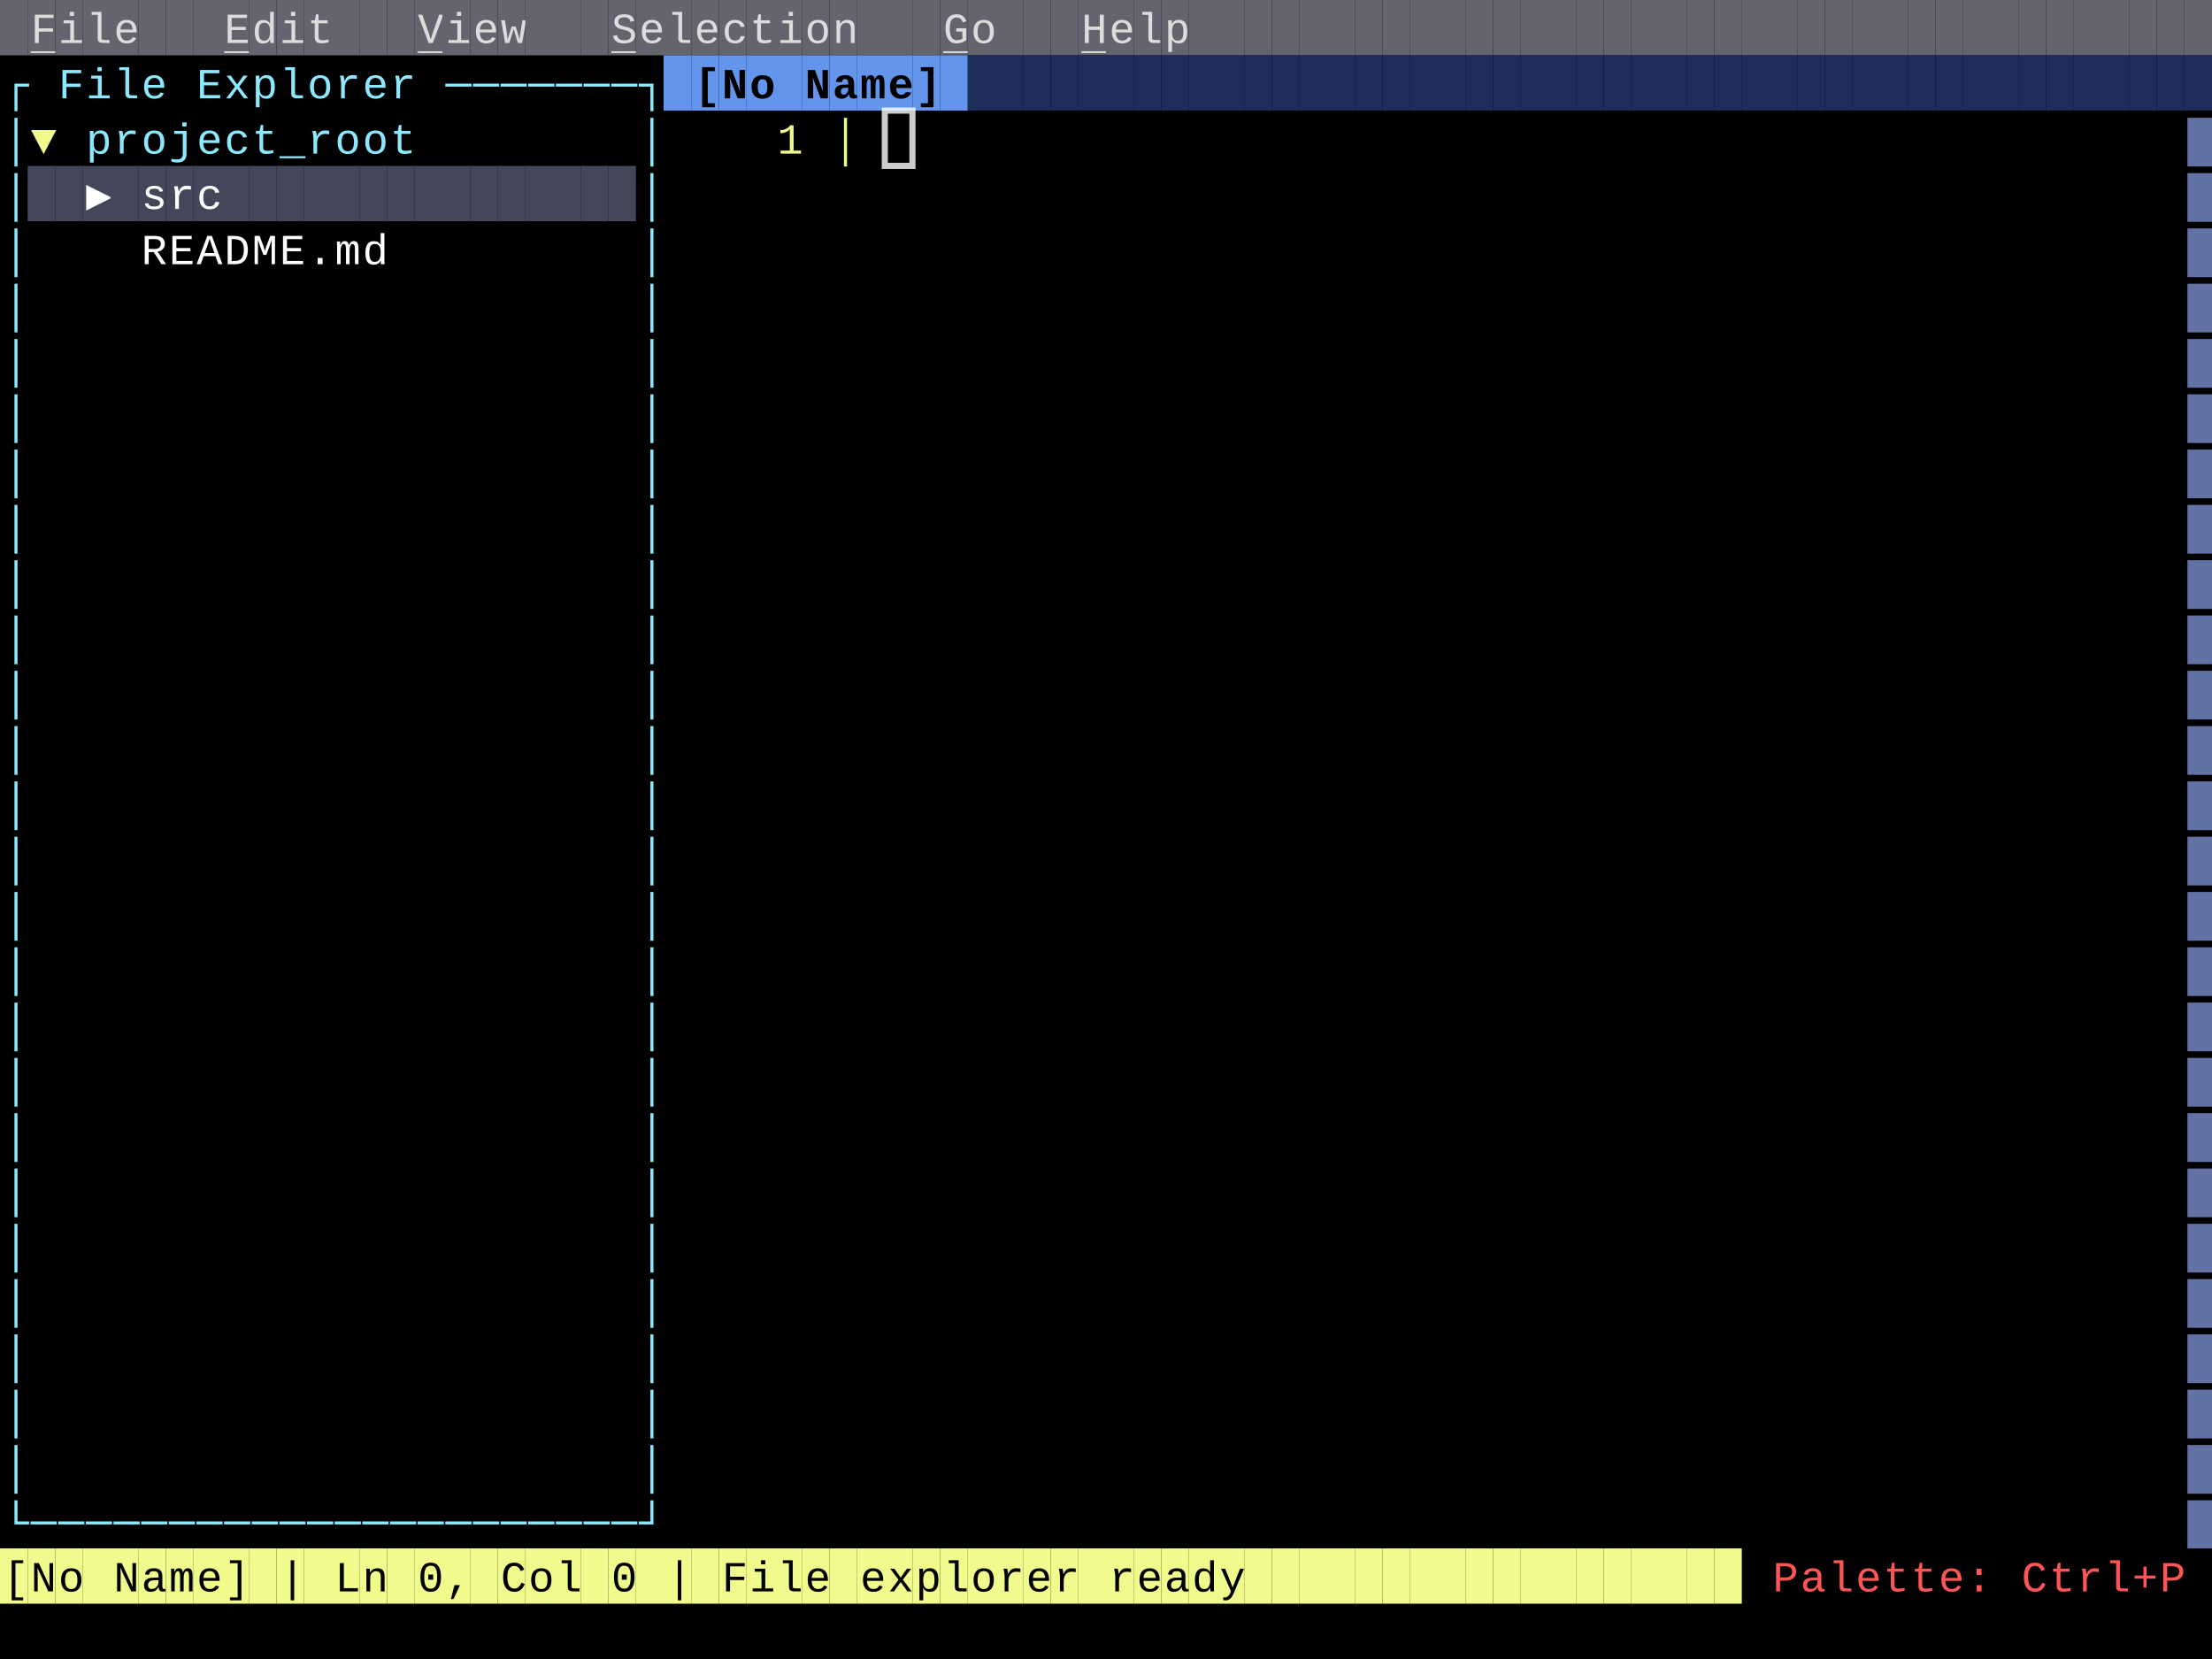
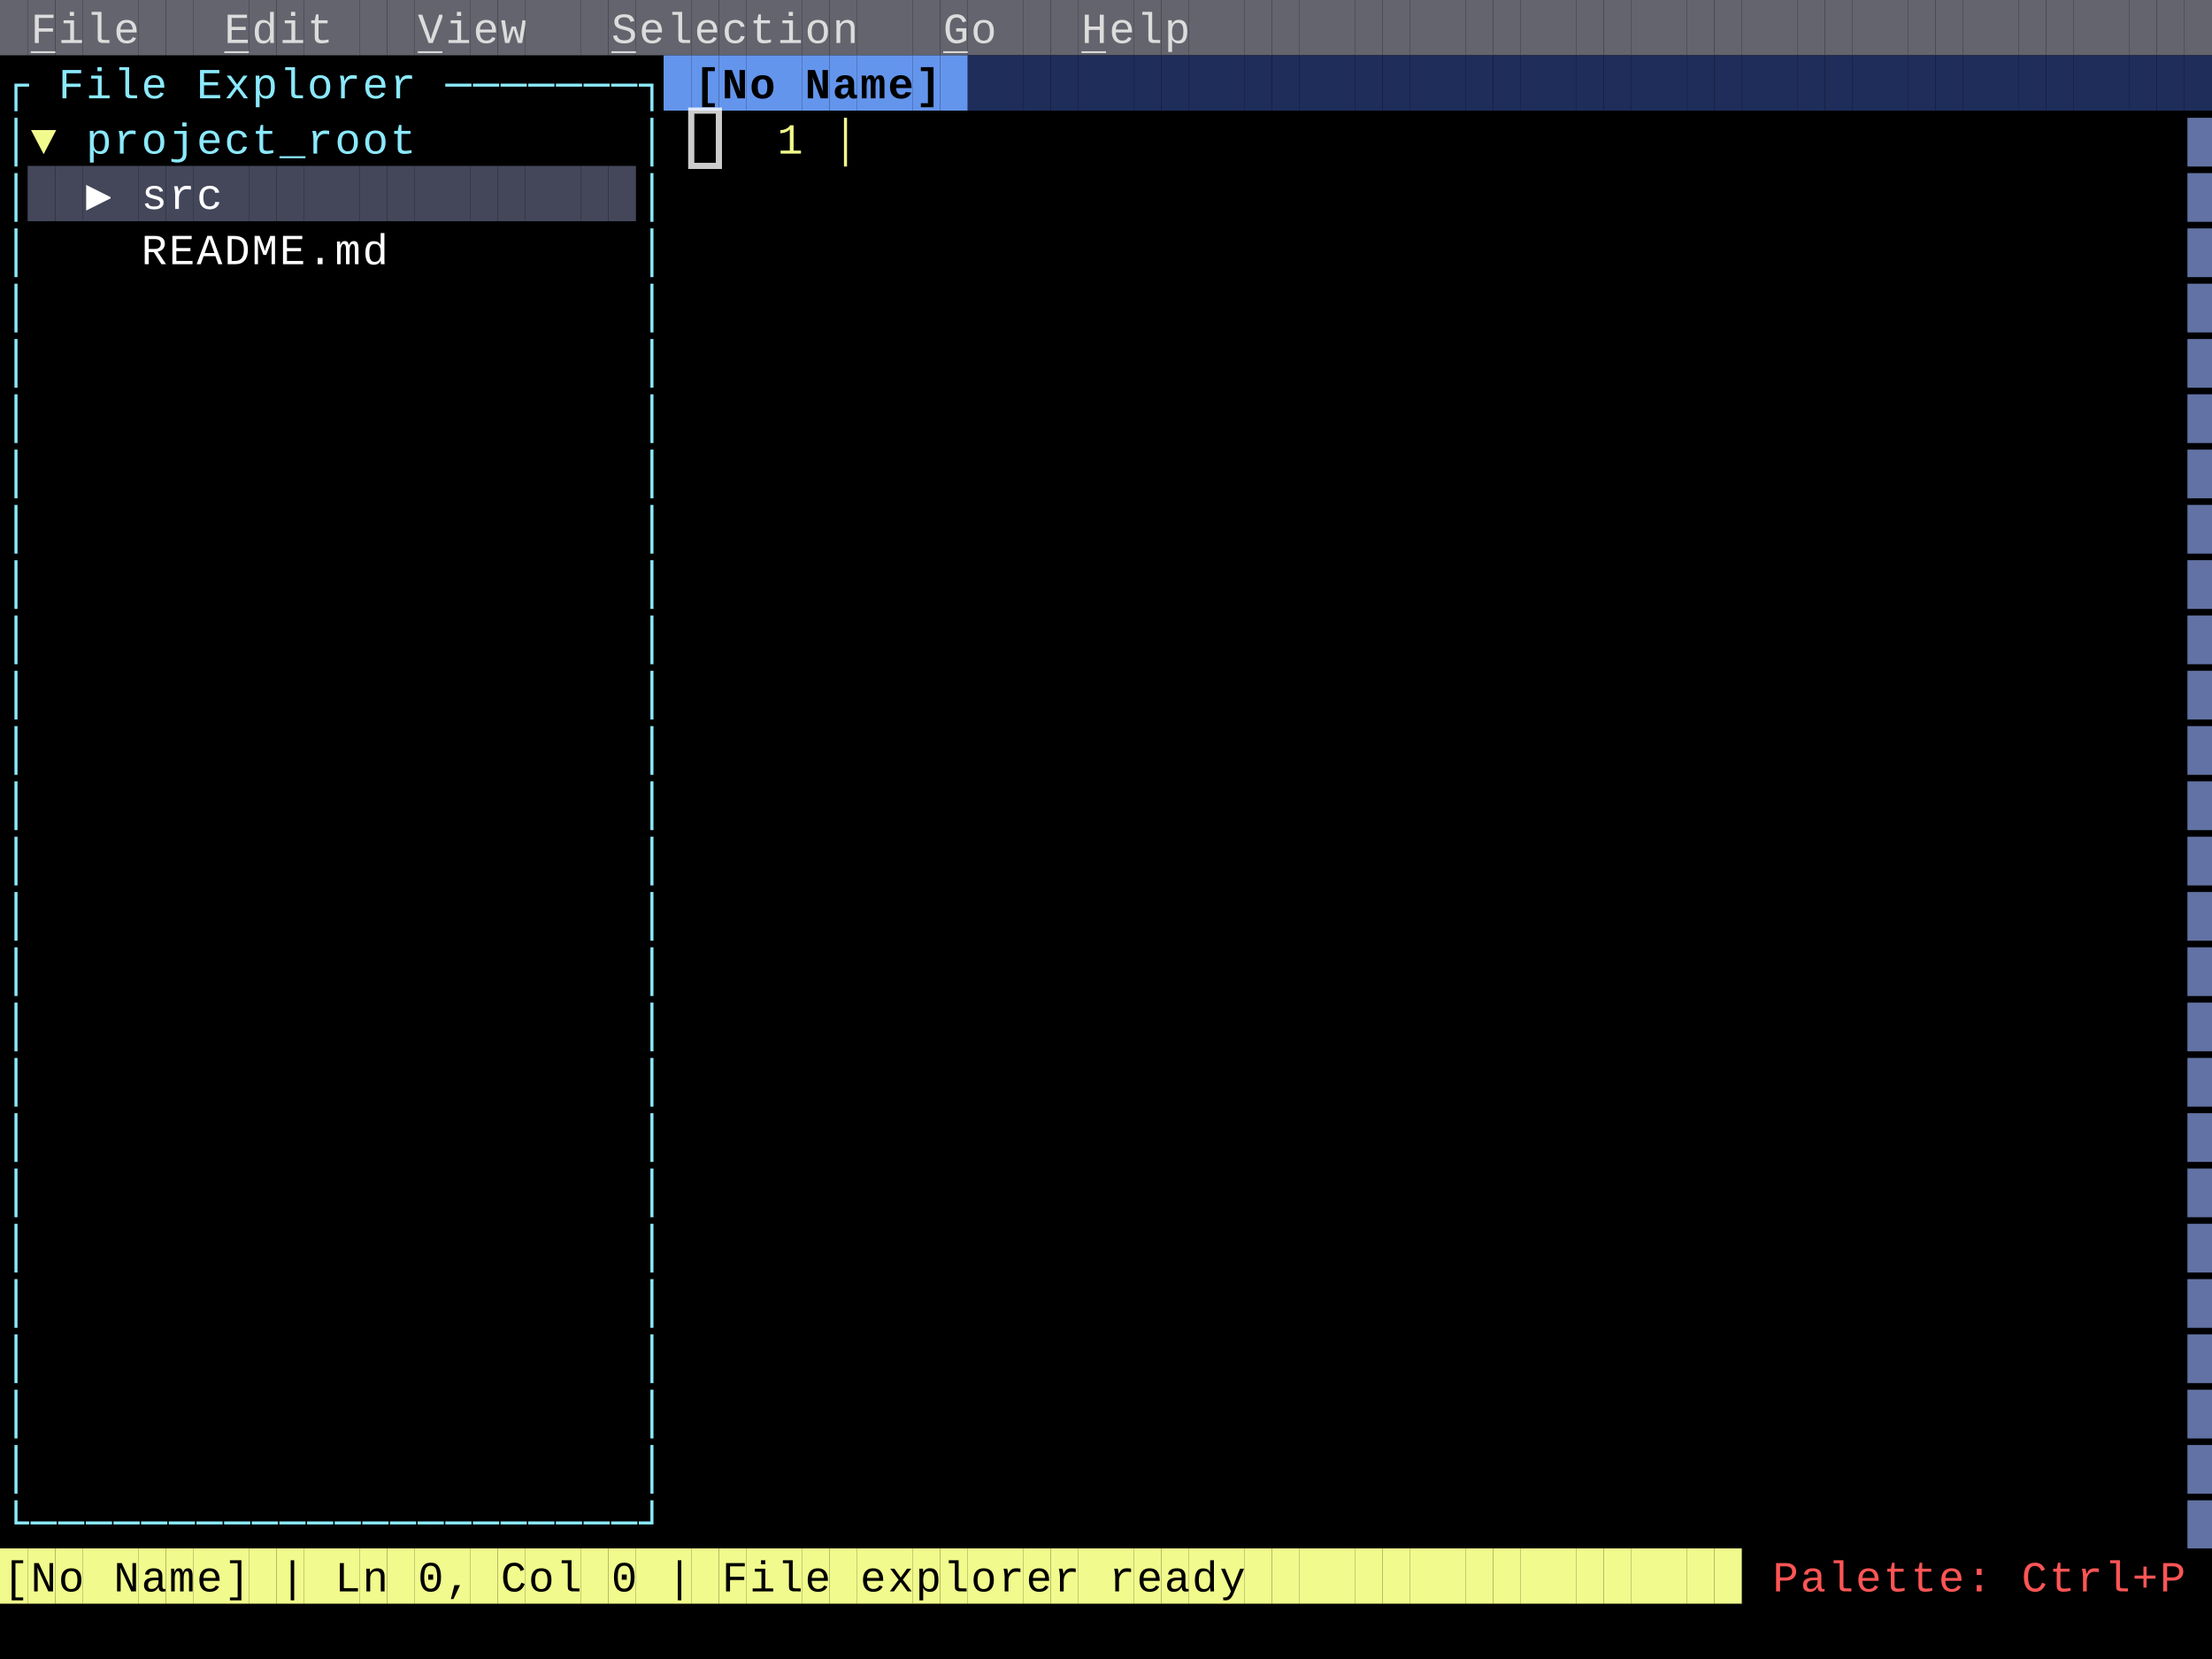
<svg xmlns="http://www.w3.org/2000/svg" width="720" height="540" viewBox="0 0 720 540">
  <style>
    .terminal { font-family: 'Courier New', 'Consolas', monospace; font-size: 14px; white-space: pre; }
</style>
  <rect width="100%" height="100%" fill="#000000" />
  <rect x="0" y="0" width="9" height="18" fill="#64646e" />
  <rect x="9" y="0" width="9" height="18" fill="#64646e" />
  <text x="10" y="14" fill="#dcdcdc" class="terminal" style="text-decoration:underline;">F</text>
  <rect x="18" y="0" width="9" height="18" fill="#64646e" />
  <text x="19" y="14" fill="#dcdcdc" class="terminal" style="">i</text>
  <rect x="27" y="0" width="9" height="18" fill="#64646e" />
  <text x="28" y="14" fill="#dcdcdc" class="terminal" style="">l</text>
  <rect x="36" y="0" width="9" height="18" fill="#64646e" />
  <text x="37" y="14" fill="#dcdcdc" class="terminal" style="">e</text>
  <rect x="45" y="0" width="9" height="18" fill="#64646e" />
  <rect x="54" y="0" width="9" height="18" fill="#64646e" />
  <rect x="63" y="0" width="9" height="18" fill="#64646e" />
  <rect x="72" y="0" width="9" height="18" fill="#64646e" />
  <text x="73" y="14" fill="#dcdcdc" class="terminal" style="text-decoration:underline;">E</text>
  <rect x="81" y="0" width="9" height="18" fill="#64646e" />
  <text x="82" y="14" fill="#dcdcdc" class="terminal" style="">d</text>
  <rect x="90" y="0" width="9" height="18" fill="#64646e" />
  <text x="91" y="14" fill="#dcdcdc" class="terminal" style="">i</text>
  <rect x="99" y="0" width="9" height="18" fill="#64646e" />
  <text x="100" y="14" fill="#dcdcdc" class="terminal" style="">t</text>
  <rect x="108" y="0" width="9" height="18" fill="#64646e" />
  <rect x="117" y="0" width="9" height="18" fill="#64646e" />
  <rect x="126" y="0" width="9" height="18" fill="#64646e" />
  <rect x="135" y="0" width="9" height="18" fill="#64646e" />
  <text x="136" y="14" fill="#dcdcdc" class="terminal" style="text-decoration:underline;">V</text>
  <rect x="144" y="0" width="9" height="18" fill="#64646e" />
  <text x="145" y="14" fill="#dcdcdc" class="terminal" style="">i</text>
  <rect x="153" y="0" width="9" height="18" fill="#64646e" />
  <text x="154" y="14" fill="#dcdcdc" class="terminal" style="">e</text>
  <rect x="162" y="0" width="9" height="18" fill="#64646e" />
  <text x="163" y="14" fill="#dcdcdc" class="terminal" style="">w</text>
  <rect x="171" y="0" width="9" height="18" fill="#64646e" />
  <rect x="180" y="0" width="9" height="18" fill="#64646e" />
  <rect x="189" y="0" width="9" height="18" fill="#64646e" />
  <rect x="198" y="0" width="9" height="18" fill="#64646e" />
  <text x="199" y="14" fill="#dcdcdc" class="terminal" style="text-decoration:underline;">S</text>
  <rect x="207" y="0" width="9" height="18" fill="#64646e" />
  <text x="208" y="14" fill="#dcdcdc" class="terminal" style="">e</text>
  <rect x="216" y="0" width="9" height="18" fill="#64646e" />
  <text x="217" y="14" fill="#dcdcdc" class="terminal" style="">l</text>
  <rect x="225" y="0" width="9" height="18" fill="#64646e" />
  <text x="226" y="14" fill="#dcdcdc" class="terminal" style="">e</text>
  <rect x="234" y="0" width="9" height="18" fill="#64646e" />
  <text x="235" y="14" fill="#dcdcdc" class="terminal" style="">c</text>
  <rect x="243" y="0" width="9" height="18" fill="#64646e" />
  <text x="244" y="14" fill="#dcdcdc" class="terminal" style="">t</text>
  <rect x="252" y="0" width="9" height="18" fill="#64646e" />
  <text x="253" y="14" fill="#dcdcdc" class="terminal" style="">i</text>
  <rect x="261" y="0" width="9" height="18" fill="#64646e" />
  <text x="262" y="14" fill="#dcdcdc" class="terminal" style="">o</text>
  <rect x="270" y="0" width="9" height="18" fill="#64646e" />
  <text x="271" y="14" fill="#dcdcdc" class="terminal" style="">n</text>
  <rect x="279" y="0" width="9" height="18" fill="#64646e" />
  <rect x="288" y="0" width="9" height="18" fill="#64646e" />
  <rect x="297" y="0" width="9" height="18" fill="#64646e" />
  <rect x="306" y="0" width="9" height="18" fill="#64646e" />
  <text x="307" y="14" fill="#dcdcdc" class="terminal" style="text-decoration:underline;">G</text>
  <rect x="315" y="0" width="9" height="18" fill="#64646e" />
  <text x="316" y="14" fill="#dcdcdc" class="terminal" style="">o</text>
  <rect x="324" y="0" width="9" height="18" fill="#64646e" />
  <rect x="333" y="0" width="9" height="18" fill="#64646e" />
  <rect x="342" y="0" width="9" height="18" fill="#64646e" />
  <rect x="351" y="0" width="9" height="18" fill="#64646e" />
  <text x="352" y="14" fill="#dcdcdc" class="terminal" style="text-decoration:underline;">H</text>
  <rect x="360" y="0" width="9" height="18" fill="#64646e" />
  <text x="361" y="14" fill="#dcdcdc" class="terminal" style="">e</text>
  <rect x="369" y="0" width="9" height="18" fill="#64646e" />
  <text x="370" y="14" fill="#dcdcdc" class="terminal" style="">l</text>
  <rect x="378" y="0" width="9" height="18" fill="#64646e" />
  <text x="379" y="14" fill="#dcdcdc" class="terminal" style="">p</text>
  <rect x="387" y="0" width="9" height="18" fill="#64646e" />
  <rect x="396" y="0" width="9" height="18" fill="#64646e" />
  <rect x="405" y="0" width="9" height="18" fill="#64646e" />
  <rect x="414" y="0" width="9" height="18" fill="#64646e" />
  <rect x="423" y="0" width="9" height="18" fill="#64646e" />
  <rect x="432" y="0" width="9" height="18" fill="#64646e" />
  <rect x="441" y="0" width="9" height="18" fill="#64646e" />
  <rect x="450" y="0" width="9" height="18" fill="#64646e" />
  <rect x="459" y="0" width="9" height="18" fill="#64646e" />
  <rect x="468" y="0" width="9" height="18" fill="#64646e" />
  <rect x="477" y="0" width="9" height="18" fill="#64646e" />
  <rect x="486" y="0" width="9" height="18" fill="#64646e" />
  <rect x="495" y="0" width="9" height="18" fill="#64646e" />
  <rect x="504" y="0" width="9" height="18" fill="#64646e" />
  <rect x="513" y="0" width="9" height="18" fill="#64646e" />
  <rect x="522" y="0" width="9" height="18" fill="#64646e" />
  <rect x="531" y="0" width="9" height="18" fill="#64646e" />
  <rect x="540" y="0" width="9" height="18" fill="#64646e" />
  <rect x="549" y="0" width="9" height="18" fill="#64646e" />
  <rect x="558" y="0" width="9" height="18" fill="#64646e" />
  <rect x="567" y="0" width="9" height="18" fill="#64646e" />
  <rect x="576" y="0" width="9" height="18" fill="#64646e" />
  <rect x="585" y="0" width="9" height="18" fill="#64646e" />
  <rect x="594" y="0" width="9" height="18" fill="#64646e" />
  <rect x="603" y="0" width="9" height="18" fill="#64646e" />
  <rect x="612" y="0" width="9" height="18" fill="#64646e" />
  <rect x="621" y="0" width="9" height="18" fill="#64646e" />
  <rect x="630" y="0" width="9" height="18" fill="#64646e" />
  <rect x="639" y="0" width="9" height="18" fill="#64646e" />
  <rect x="648" y="0" width="9" height="18" fill="#64646e" />
  <rect x="657" y="0" width="9" height="18" fill="#64646e" />
  <rect x="666" y="0" width="9" height="18" fill="#64646e" />
  <rect x="675" y="0" width="9" height="18" fill="#64646e" />
  <rect x="684" y="0" width="9" height="18" fill="#64646e" />
  <rect x="693" y="0" width="9" height="18" fill="#64646e" />
  <rect x="702" y="0" width="9" height="18" fill="#64646e" />
  <rect x="711" y="0" width="9" height="18" fill="#64646e" />
  <text x="1" y="32" fill="#8be9fd" class="terminal" style="">┌</text>
  <text x="19" y="32" fill="#8be9fd" class="terminal" style="">F</text>
  <text x="28" y="32" fill="#8be9fd" class="terminal" style="">i</text>
  <text x="37" y="32" fill="#8be9fd" class="terminal" style="">l</text>
  <text x="46" y="32" fill="#8be9fd" class="terminal" style="">e</text>
  <text x="64" y="32" fill="#8be9fd" class="terminal" style="">E</text>
  <text x="73" y="32" fill="#8be9fd" class="terminal" style="">x</text>
  <text x="82" y="32" fill="#8be9fd" class="terminal" style="">p</text>
  <text x="91" y="32" fill="#8be9fd" class="terminal" style="">l</text>
  <text x="100" y="32" fill="#8be9fd" class="terminal" style="">o</text>
  <text x="109" y="32" fill="#8be9fd" class="terminal" style="">r</text>
  <text x="118" y="32" fill="#8be9fd" class="terminal" style="">e</text>
  <text x="127" y="32" fill="#8be9fd" class="terminal" style="">r</text>
  <text x="145" y="32" fill="#8be9fd" class="terminal" style="">─</text>
  <text x="154" y="32" fill="#8be9fd" class="terminal" style="">─</text>
  <text x="163" y="32" fill="#8be9fd" class="terminal" style="">─</text>
  <text x="172" y="32" fill="#8be9fd" class="terminal" style="">─</text>
  <text x="181" y="32" fill="#8be9fd" class="terminal" style="">─</text>
  <text x="190" y="32" fill="#8be9fd" class="terminal" style="">─</text>
  <text x="199" y="32" fill="#8be9fd" class="terminal" style="">─</text>
  <text x="208" y="32" fill="#8be9fd" class="terminal" style="">┐</text>
  <rect x="216" y="18" width="9" height="18" fill="#6495ed" />
  <rect x="225" y="18" width="9" height="18" fill="#6495ed" />
  <text x="226" y="32" fill="#000000" class="terminal" style="font-weight:bold;">[</text>
  <rect x="234" y="18" width="9" height="18" fill="#6495ed" />
  <text x="235" y="32" fill="#000000" class="terminal" style="font-weight:bold;">N</text>
  <rect x="243" y="18" width="9" height="18" fill="#6495ed" />
  <text x="244" y="32" fill="#000000" class="terminal" style="font-weight:bold;">o</text>
  <rect x="252" y="18" width="9" height="18" fill="#6495ed" />
  <rect x="261" y="18" width="9" height="18" fill="#6495ed" />
  <text x="262" y="32" fill="#000000" class="terminal" style="font-weight:bold;">N</text>
  <rect x="270" y="18" width="9" height="18" fill="#6495ed" />
  <text x="271" y="32" fill="#000000" class="terminal" style="font-weight:bold;">a</text>
  <rect x="279" y="18" width="9" height="18" fill="#6495ed" />
  <text x="280" y="32" fill="#000000" class="terminal" style="font-weight:bold;">m</text>
  <rect x="288" y="18" width="9" height="18" fill="#6495ed" />
  <text x="289" y="32" fill="#000000" class="terminal" style="font-weight:bold;">e</text>
  <rect x="297" y="18" width="9" height="18" fill="#6495ed" />
  <text x="298" y="32" fill="#000000" class="terminal" style="font-weight:bold;">]</text>
  <rect x="306" y="18" width="9" height="18" fill="#6495ed" />
  <rect x="315" y="18" width="9" height="18" fill="#1e2d5a" />
  <rect x="324" y="18" width="9" height="18" fill="#1e2d5a" />
  <rect x="333" y="18" width="9" height="18" fill="#1e2d5a" />
  <rect x="342" y="18" width="9" height="18" fill="#1e2d5a" />
  <rect x="351" y="18" width="9" height="18" fill="#1e2d5a" />
  <rect x="360" y="18" width="9" height="18" fill="#1e2d5a" />
  <rect x="369" y="18" width="9" height="18" fill="#1e2d5a" />
  <rect x="378" y="18" width="9" height="18" fill="#1e2d5a" />
  <rect x="387" y="18" width="9" height="18" fill="#1e2d5a" />
  <rect x="396" y="18" width="9" height="18" fill="#1e2d5a" />
  <rect x="405" y="18" width="9" height="18" fill="#1e2d5a" />
  <rect x="414" y="18" width="9" height="18" fill="#1e2d5a" />
  <rect x="423" y="18" width="9" height="18" fill="#1e2d5a" />
  <rect x="432" y="18" width="9" height="18" fill="#1e2d5a" />
  <rect x="441" y="18" width="9" height="18" fill="#1e2d5a" />
  <rect x="450" y="18" width="9" height="18" fill="#1e2d5a" />
  <rect x="459" y="18" width="9" height="18" fill="#1e2d5a" />
  <rect x="468" y="18" width="9" height="18" fill="#1e2d5a" />
  <rect x="477" y="18" width="9" height="18" fill="#1e2d5a" />
  <rect x="486" y="18" width="9" height="18" fill="#1e2d5a" />
  <rect x="495" y="18" width="9" height="18" fill="#1e2d5a" />
  <rect x="504" y="18" width="9" height="18" fill="#1e2d5a" />
  <rect x="513" y="18" width="9" height="18" fill="#1e2d5a" />
  <rect x="522" y="18" width="9" height="18" fill="#1e2d5a" />
  <rect x="531" y="18" width="9" height="18" fill="#1e2d5a" />
  <rect x="540" y="18" width="9" height="18" fill="#1e2d5a" />
  <rect x="549" y="18" width="9" height="18" fill="#1e2d5a" />
  <rect x="558" y="18" width="9" height="18" fill="#1e2d5a" />
  <rect x="567" y="18" width="9" height="18" fill="#1e2d5a" />
  <rect x="576" y="18" width="9" height="18" fill="#1e2d5a" />
  <rect x="585" y="18" width="9" height="18" fill="#1e2d5a" />
  <rect x="594" y="18" width="9" height="18" fill="#1e2d5a" />
  <rect x="603" y="18" width="9" height="18" fill="#1e2d5a" />
  <rect x="612" y="18" width="9" height="18" fill="#1e2d5a" />
  <rect x="621" y="18" width="9" height="18" fill="#1e2d5a" />
  <rect x="630" y="18" width="9" height="18" fill="#1e2d5a" />
  <rect x="639" y="18" width="9" height="18" fill="#1e2d5a" />
  <rect x="648" y="18" width="9" height="18" fill="#1e2d5a" />
  <rect x="657" y="18" width="9" height="18" fill="#1e2d5a" />
  <rect x="666" y="18" width="9" height="18" fill="#1e2d5a" />
  <rect x="675" y="18" width="9" height="18" fill="#1e2d5a" />
  <rect x="684" y="18" width="9" height="18" fill="#1e2d5a" />
  <rect x="693" y="18" width="9" height="18" fill="#1e2d5a" />
  <rect x="702" y="18" width="9" height="18" fill="#1e2d5a" />
  <rect x="711" y="18" width="9" height="18" fill="#1e2d5a" />
  <text x="1" y="50" fill="#8be9fd" class="terminal" style="">│</text>
  <text x="10" y="50" fill="#f1fa8c" class="terminal" style="">▼</text>
  <text x="28" y="50" fill="#8be9fd" class="terminal" style="">p</text>
  <text x="37" y="50" fill="#8be9fd" class="terminal" style="">r</text>
  <text x="46" y="50" fill="#8be9fd" class="terminal" style="">o</text>
  <text x="55" y="50" fill="#8be9fd" class="terminal" style="">j</text>
  <text x="64" y="50" fill="#8be9fd" class="terminal" style="">e</text>
  <text x="73" y="50" fill="#8be9fd" class="terminal" style="">c</text>
  <text x="82" y="50" fill="#8be9fd" class="terminal" style="">t</text>
  <text x="91" y="50" fill="#8be9fd" class="terminal" style="">_</text>
  <text x="100" y="50" fill="#8be9fd" class="terminal" style="">r</text>
  <text x="109" y="50" fill="#8be9fd" class="terminal" style="">o</text>
  <text x="118" y="50" fill="#8be9fd" class="terminal" style="">o</text>
  <text x="127" y="50" fill="#8be9fd" class="terminal" style="">t</text>
  <text x="208" y="50" fill="#8be9fd" class="terminal" style="">│</text>
  <text x="253" y="50" fill="#f1fa8c" class="terminal" style="">1</text>
  <text x="271" y="50" fill="#f1fa8c" class="terminal" style="">│</text>
  <text x="712" y="50" fill="#6272a4" class="terminal" style="">█</text>
  <text x="1" y="68" fill="#8be9fd" class="terminal" style="">│</text>
  <rect x="9" y="54" width="9" height="18" fill="#44475a" />
  <rect x="18" y="54" width="9" height="18" fill="#44475a" />
  <rect x="27" y="54" width="9" height="18" fill="#44475a" />
  <text x="28" y="68" fill="#ffffff" class="terminal" style="">▶</text>
  <rect x="36" y="54" width="9" height="18" fill="#44475a" />
  <rect x="45" y="54" width="9" height="18" fill="#44475a" />
  <text x="46" y="68" fill="#ffffff" class="terminal" style="">s</text>
  <rect x="54" y="54" width="9" height="18" fill="#44475a" />
  <text x="55" y="68" fill="#ffffff" class="terminal" style="">r</text>
  <rect x="63" y="54" width="9" height="18" fill="#44475a" />
  <text x="64" y="68" fill="#ffffff" class="terminal" style="">c</text>
  <rect x="72" y="54" width="9" height="18" fill="#44475a" />
  <rect x="81" y="54" width="9" height="18" fill="#44475a" />
  <rect x="90" y="54" width="9" height="18" fill="#44475a" />
  <rect x="99" y="54" width="9" height="18" fill="#44475a" />
  <rect x="108" y="54" width="9" height="18" fill="#44475a" />
  <rect x="117" y="54" width="9" height="18" fill="#44475a" />
  <rect x="126" y="54" width="9" height="18" fill="#44475a" />
  <rect x="135" y="54" width="9" height="18" fill="#44475a" />
  <rect x="144" y="54" width="9" height="18" fill="#44475a" />
  <rect x="153" y="54" width="9" height="18" fill="#44475a" />
  <rect x="162" y="54" width="9" height="18" fill="#44475a" />
  <rect x="171" y="54" width="9" height="18" fill="#44475a" />
  <rect x="180" y="54" width="9" height="18" fill="#44475a" />
  <rect x="189" y="54" width="9" height="18" fill="#44475a" />
  <rect x="198" y="54" width="9" height="18" fill="#44475a" />
  <text x="208" y="68" fill="#8be9fd" class="terminal" style="">│</text>
  <text x="712" y="68" fill="#6272a4" class="terminal" style="">█</text>
  <text x="1" y="86" fill="#8be9fd" class="terminal" style="">│</text>
  <text x="46" y="86" fill="#ffffff" class="terminal" style="">R</text>
  <text x="55" y="86" fill="#ffffff" class="terminal" style="">E</text>
  <text x="64" y="86" fill="#ffffff" class="terminal" style="">A</text>
  <text x="73" y="86" fill="#ffffff" class="terminal" style="">D</text>
  <text x="82" y="86" fill="#ffffff" class="terminal" style="">M</text>
  <text x="91" y="86" fill="#ffffff" class="terminal" style="">E</text>
  <text x="100" y="86" fill="#ffffff" class="terminal" style="">.</text>
  <text x="109" y="86" fill="#ffffff" class="terminal" style="">m</text>
  <text x="118" y="86" fill="#ffffff" class="terminal" style="">d</text>
  <text x="208" y="86" fill="#8be9fd" class="terminal" style="">│</text>
  <text x="712" y="86" fill="#6272a4" class="terminal" style="">█</text>
  <text x="1" y="104" fill="#8be9fd" class="terminal" style="">│</text>
  <text x="208" y="104" fill="#8be9fd" class="terminal" style="">│</text>
  <text x="712" y="104" fill="#6272a4" class="terminal" style="">█</text>
  <text x="1" y="122" fill="#8be9fd" class="terminal" style="">│</text>
  <text x="208" y="122" fill="#8be9fd" class="terminal" style="">│</text>
  <text x="712" y="122" fill="#6272a4" class="terminal" style="">█</text>
  <text x="1" y="140" fill="#8be9fd" class="terminal" style="">│</text>
  <text x="208" y="140" fill="#8be9fd" class="terminal" style="">│</text>
  <text x="712" y="140" fill="#6272a4" class="terminal" style="">█</text>
  <text x="1" y="158" fill="#8be9fd" class="terminal" style="">│</text>
  <text x="208" y="158" fill="#8be9fd" class="terminal" style="">│</text>
  <text x="712" y="158" fill="#6272a4" class="terminal" style="">█</text>
  <text x="1" y="176" fill="#8be9fd" class="terminal" style="">│</text>
  <text x="208" y="176" fill="#8be9fd" class="terminal" style="">│</text>
  <text x="712" y="176" fill="#6272a4" class="terminal" style="">█</text>
  <text x="1" y="194" fill="#8be9fd" class="terminal" style="">│</text>
  <text x="208" y="194" fill="#8be9fd" class="terminal" style="">│</text>
  <text x="712" y="194" fill="#6272a4" class="terminal" style="">█</text>
  <text x="1" y="212" fill="#8be9fd" class="terminal" style="">│</text>
  <text x="208" y="212" fill="#8be9fd" class="terminal" style="">│</text>
  <text x="712" y="212" fill="#6272a4" class="terminal" style="">█</text>
  <text x="1" y="230" fill="#8be9fd" class="terminal" style="">│</text>
  <text x="208" y="230" fill="#8be9fd" class="terminal" style="">│</text>
  <text x="712" y="230" fill="#6272a4" class="terminal" style="">█</text>
  <text x="1" y="248" fill="#8be9fd" class="terminal" style="">│</text>
  <text x="208" y="248" fill="#8be9fd" class="terminal" style="">│</text>
  <text x="712" y="248" fill="#6272a4" class="terminal" style="">█</text>
  <text x="1" y="266" fill="#8be9fd" class="terminal" style="">│</text>
  <text x="208" y="266" fill="#8be9fd" class="terminal" style="">│</text>
  <text x="712" y="266" fill="#6272a4" class="terminal" style="">█</text>
  <text x="1" y="284" fill="#8be9fd" class="terminal" style="">│</text>
  <text x="208" y="284" fill="#8be9fd" class="terminal" style="">│</text>
  <text x="712" y="284" fill="#6272a4" class="terminal" style="">█</text>
  <text x="1" y="302" fill="#8be9fd" class="terminal" style="">│</text>
  <text x="208" y="302" fill="#8be9fd" class="terminal" style="">│</text>
  <text x="712" y="302" fill="#6272a4" class="terminal" style="">█</text>
  <text x="1" y="320" fill="#8be9fd" class="terminal" style="">│</text>
  <text x="208" y="320" fill="#8be9fd" class="terminal" style="">│</text>
  <text x="712" y="320" fill="#6272a4" class="terminal" style="">█</text>
  <text x="1" y="338" fill="#8be9fd" class="terminal" style="">│</text>
  <text x="208" y="338" fill="#8be9fd" class="terminal" style="">│</text>
  <text x="712" y="338" fill="#6272a4" class="terminal" style="">█</text>
  <text x="1" y="356" fill="#8be9fd" class="terminal" style="">│</text>
  <text x="208" y="356" fill="#8be9fd" class="terminal" style="">│</text>
  <text x="712" y="356" fill="#6272a4" class="terminal" style="">█</text>
  <text x="1" y="374" fill="#8be9fd" class="terminal" style="">│</text>
  <text x="208" y="374" fill="#8be9fd" class="terminal" style="">│</text>
  <text x="712" y="374" fill="#6272a4" class="terminal" style="">█</text>
  <text x="1" y="392" fill="#8be9fd" class="terminal" style="">│</text>
  <text x="208" y="392" fill="#8be9fd" class="terminal" style="">│</text>
  <text x="712" y="392" fill="#6272a4" class="terminal" style="">█</text>
  <text x="1" y="410" fill="#8be9fd" class="terminal" style="">│</text>
  <text x="208" y="410" fill="#8be9fd" class="terminal" style="">│</text>
  <text x="712" y="410" fill="#6272a4" class="terminal" style="">█</text>
  <text x="1" y="428" fill="#8be9fd" class="terminal" style="">│</text>
  <text x="208" y="428" fill="#8be9fd" class="terminal" style="">│</text>
  <text x="712" y="428" fill="#6272a4" class="terminal" style="">█</text>
  <text x="1" y="446" fill="#8be9fd" class="terminal" style="">│</text>
  <text x="208" y="446" fill="#8be9fd" class="terminal" style="">│</text>
  <text x="712" y="446" fill="#6272a4" class="terminal" style="">█</text>
  <text x="1" y="464" fill="#8be9fd" class="terminal" style="">│</text>
  <text x="208" y="464" fill="#8be9fd" class="terminal" style="">│</text>
  <text x="712" y="464" fill="#6272a4" class="terminal" style="">█</text>
  <text x="1" y="482" fill="#8be9fd" class="terminal" style="">│</text>
  <text x="208" y="482" fill="#8be9fd" class="terminal" style="">│</text>
  <text x="712" y="482" fill="#6272a4" class="terminal" style="">█</text>
  <text x="1" y="500" fill="#8be9fd" class="terminal" style="">└</text>
  <text x="10" y="500" fill="#8be9fd" class="terminal" style="">─</text>
  <text x="19" y="500" fill="#8be9fd" class="terminal" style="">─</text>
  <text x="28" y="500" fill="#8be9fd" class="terminal" style="">─</text>
  <text x="37" y="500" fill="#8be9fd" class="terminal" style="">─</text>
  <text x="46" y="500" fill="#8be9fd" class="terminal" style="">─</text>
  <text x="55" y="500" fill="#8be9fd" class="terminal" style="">─</text>
  <text x="64" y="500" fill="#8be9fd" class="terminal" style="">─</text>
  <text x="73" y="500" fill="#8be9fd" class="terminal" style="">─</text>
  <text x="82" y="500" fill="#8be9fd" class="terminal" style="">─</text>
  <text x="91" y="500" fill="#8be9fd" class="terminal" style="">─</text>
  <text x="100" y="500" fill="#8be9fd" class="terminal" style="">─</text>
  <text x="109" y="500" fill="#8be9fd" class="terminal" style="">─</text>
  <text x="118" y="500" fill="#8be9fd" class="terminal" style="">─</text>
  <text x="127" y="500" fill="#8be9fd" class="terminal" style="">─</text>
  <text x="136" y="500" fill="#8be9fd" class="terminal" style="">─</text>
  <text x="145" y="500" fill="#8be9fd" class="terminal" style="">─</text>
  <text x="154" y="500" fill="#8be9fd" class="terminal" style="">─</text>
  <text x="163" y="500" fill="#8be9fd" class="terminal" style="">─</text>
  <text x="172" y="500" fill="#8be9fd" class="terminal" style="">─</text>
  <text x="181" y="500" fill="#8be9fd" class="terminal" style="">─</text>
  <text x="190" y="500" fill="#8be9fd" class="terminal" style="">─</text>
  <text x="199" y="500" fill="#8be9fd" class="terminal" style="">─</text>
  <text x="208" y="500" fill="#8be9fd" class="terminal" style="">┘</text>
  <text x="712" y="500" fill="#6272a4" class="terminal" style="">█</text>
  <rect x="0" y="504" width="9" height="18" fill="#f1fa8c" />
  <text x="1" y="518" fill="#000000" class="terminal" style="">[</text>
  <rect x="9" y="504" width="9" height="18" fill="#f1fa8c" />
  <text x="10" y="518" fill="#000000" class="terminal" style="">N</text>
  <rect x="18" y="504" width="9" height="18" fill="#f1fa8c" />
  <text x="19" y="518" fill="#000000" class="terminal" style="">o</text>
  <rect x="27" y="504" width="9" height="18" fill="#f1fa8c" />
  <rect x="36" y="504" width="9" height="18" fill="#f1fa8c" />
  <text x="37" y="518" fill="#000000" class="terminal" style="">N</text>
  <rect x="45" y="504" width="9" height="18" fill="#f1fa8c" />
  <text x="46" y="518" fill="#000000" class="terminal" style="">a</text>
  <rect x="54" y="504" width="9" height="18" fill="#f1fa8c" />
  <text x="55" y="518" fill="#000000" class="terminal" style="">m</text>
  <rect x="63" y="504" width="9" height="18" fill="#f1fa8c" />
  <text x="64" y="518" fill="#000000" class="terminal" style="">e</text>
  <rect x="72" y="504" width="9" height="18" fill="#f1fa8c" />
  <text x="73" y="518" fill="#000000" class="terminal" style="">]</text>
  <rect x="81" y="504" width="9" height="18" fill="#f1fa8c" />
  <rect x="90" y="504" width="9" height="18" fill="#f1fa8c" />
  <text x="91" y="518" fill="#000000" class="terminal" style="">|</text>
  <rect x="99" y="504" width="9" height="18" fill="#f1fa8c" />
  <rect x="108" y="504" width="9" height="18" fill="#f1fa8c" />
  <text x="109" y="518" fill="#000000" class="terminal" style="">L</text>
  <rect x="117" y="504" width="9" height="18" fill="#f1fa8c" />
  <text x="118" y="518" fill="#000000" class="terminal" style="">n</text>
  <rect x="126" y="504" width="9" height="18" fill="#f1fa8c" />
  <rect x="135" y="504" width="9" height="18" fill="#f1fa8c" />
  <text x="136" y="518" fill="#000000" class="terminal" style="">0</text>
  <rect x="144" y="504" width="9" height="18" fill="#f1fa8c" />
  <text x="145" y="518" fill="#000000" class="terminal" style="">,</text>
  <rect x="153" y="504" width="9" height="18" fill="#f1fa8c" />
  <rect x="162" y="504" width="9" height="18" fill="#f1fa8c" />
  <text x="163" y="518" fill="#000000" class="terminal" style="">C</text>
  <rect x="171" y="504" width="9" height="18" fill="#f1fa8c" />
  <text x="172" y="518" fill="#000000" class="terminal" style="">o</text>
  <rect x="180" y="504" width="9" height="18" fill="#f1fa8c" />
  <text x="181" y="518" fill="#000000" class="terminal" style="">l</text>
  <rect x="189" y="504" width="9" height="18" fill="#f1fa8c" />
  <rect x="198" y="504" width="9" height="18" fill="#f1fa8c" />
  <text x="199" y="518" fill="#000000" class="terminal" style="">0</text>
  <rect x="207" y="504" width="9" height="18" fill="#f1fa8c" />
  <rect x="216" y="504" width="9" height="18" fill="#f1fa8c" />
  <text x="217" y="518" fill="#000000" class="terminal" style="">|</text>
  <rect x="225" y="504" width="9" height="18" fill="#f1fa8c" />
  <rect x="234" y="504" width="9" height="18" fill="#f1fa8c" />
  <text x="235" y="518" fill="#000000" class="terminal" style="">F</text>
  <rect x="243" y="504" width="9" height="18" fill="#f1fa8c" />
  <text x="244" y="518" fill="#000000" class="terminal" style="">i</text>
  <rect x="252" y="504" width="9" height="18" fill="#f1fa8c" />
  <text x="253" y="518" fill="#000000" class="terminal" style="">l</text>
  <rect x="261" y="504" width="9" height="18" fill="#f1fa8c" />
  <text x="262" y="518" fill="#000000" class="terminal" style="">e</text>
  <rect x="270" y="504" width="9" height="18" fill="#f1fa8c" />
  <rect x="279" y="504" width="9" height="18" fill="#f1fa8c" />
  <text x="280" y="518" fill="#000000" class="terminal" style="">e</text>
  <rect x="288" y="504" width="9" height="18" fill="#f1fa8c" />
  <text x="289" y="518" fill="#000000" class="terminal" style="">x</text>
  <rect x="297" y="504" width="9" height="18" fill="#f1fa8c" />
  <text x="298" y="518" fill="#000000" class="terminal" style="">p</text>
  <rect x="306" y="504" width="9" height="18" fill="#f1fa8c" />
  <text x="307" y="518" fill="#000000" class="terminal" style="">l</text>
  <rect x="315" y="504" width="9" height="18" fill="#f1fa8c" />
  <text x="316" y="518" fill="#000000" class="terminal" style="">o</text>
  <rect x="324" y="504" width="9" height="18" fill="#f1fa8c" />
  <text x="325" y="518" fill="#000000" class="terminal" style="">r</text>
  <rect x="333" y="504" width="9" height="18" fill="#f1fa8c" />
  <text x="334" y="518" fill="#000000" class="terminal" style="">e</text>
  <rect x="342" y="504" width="9" height="18" fill="#f1fa8c" />
  <text x="343" y="518" fill="#000000" class="terminal" style="">r</text>
  <rect x="351" y="504" width="9" height="18" fill="#f1fa8c" />
  <rect x="360" y="504" width="9" height="18" fill="#f1fa8c" />
  <text x="361" y="518" fill="#000000" class="terminal" style="">r</text>
  <rect x="369" y="504" width="9" height="18" fill="#f1fa8c" />
  <text x="370" y="518" fill="#000000" class="terminal" style="">e</text>
  <rect x="378" y="504" width="9" height="18" fill="#f1fa8c" />
  <text x="379" y="518" fill="#000000" class="terminal" style="">a</text>
  <rect x="387" y="504" width="9" height="18" fill="#f1fa8c" />
  <text x="388" y="518" fill="#000000" class="terminal" style="">d</text>
  <rect x="396" y="504" width="9" height="18" fill="#f1fa8c" />
  <text x="397" y="518" fill="#000000" class="terminal" style="">y</text>
  <rect x="405" y="504" width="9" height="18" fill="#f1fa8c" />
  <rect x="414" y="504" width="9" height="18" fill="#f1fa8c" />
  <rect x="423" y="504" width="9" height="18" fill="#f1fa8c" />
  <rect x="432" y="504" width="9" height="18" fill="#f1fa8c" />
  <rect x="441" y="504" width="9" height="18" fill="#f1fa8c" />
  <rect x="450" y="504" width="9" height="18" fill="#f1fa8c" />
  <rect x="459" y="504" width="9" height="18" fill="#f1fa8c" />
  <rect x="468" y="504" width="9" height="18" fill="#f1fa8c" />
  <rect x="477" y="504" width="9" height="18" fill="#f1fa8c" />
  <rect x="486" y="504" width="9" height="18" fill="#f1fa8c" />
  <rect x="495" y="504" width="9" height="18" fill="#f1fa8c" />
  <rect x="504" y="504" width="9" height="18" fill="#f1fa8c" />
  <rect x="513" y="504" width="9" height="18" fill="#f1fa8c" />
  <rect x="522" y="504" width="9" height="18" fill="#f1fa8c" />
  <rect x="531" y="504" width="9" height="18" fill="#f1fa8c" />
  <rect x="540" y="504" width="9" height="18" fill="#f1fa8c" />
  <rect x="549" y="504" width="9" height="18" fill="#f1fa8c" />
  <rect x="558" y="504" width="9" height="18" fill="#f1fa8c" />
  <rect x="567" y="504" width="9" height="18" fill="#000000" />
  <rect x="576" y="504" width="9" height="18" fill="#000000" />
  <text x="577" y="518" fill="#ff5555" class="terminal" style="">P</text>
  <rect x="585" y="504" width="9" height="18" fill="#000000" />
  <text x="586" y="518" fill="#ff5555" class="terminal" style="">a</text>
  <rect x="594" y="504" width="9" height="18" fill="#000000" />
  <text x="595" y="518" fill="#ff5555" class="terminal" style="">l</text>
  <rect x="603" y="504" width="9" height="18" fill="#000000" />
  <text x="604" y="518" fill="#ff5555" class="terminal" style="">e</text>
  <rect x="612" y="504" width="9" height="18" fill="#000000" />
  <text x="613" y="518" fill="#ff5555" class="terminal" style="">t</text>
  <rect x="621" y="504" width="9" height="18" fill="#000000" />
  <text x="622" y="518" fill="#ff5555" class="terminal" style="">t</text>
  <rect x="630" y="504" width="9" height="18" fill="#000000" />
  <text x="631" y="518" fill="#ff5555" class="terminal" style="">e</text>
  <rect x="639" y="504" width="9" height="18" fill="#000000" />
  <text x="640" y="518" fill="#ff5555" class="terminal" style="">:</text>
  <rect x="648" y="504" width="9" height="18" fill="#000000" />
  <rect x="657" y="504" width="9" height="18" fill="#000000" />
  <text x="658" y="518" fill="#ff5555" class="terminal" style="">C</text>
  <rect x="666" y="504" width="9" height="18" fill="#000000" />
  <text x="667" y="518" fill="#ff5555" class="terminal" style="">t</text>
  <rect x="675" y="504" width="9" height="18" fill="#000000" />
  <text x="676" y="518" fill="#ff5555" class="terminal" style="">r</text>
  <rect x="684" y="504" width="9" height="18" fill="#000000" />
  <text x="685" y="518" fill="#ff5555" class="terminal" style="">l</text>
  <rect x="693" y="504" width="9" height="18" fill="#000000" />
  <text x="694" y="518" fill="#ff5555" class="terminal" style="">+</text>
  <rect x="702" y="504" width="9" height="18" fill="#000000" />
  <text x="703" y="518" fill="#ff5555" class="terminal" style="">P</text>
  <rect x="711" y="504" width="9" height="18" fill="#000000" />
-   <rect x="288" y="36" width="9" height="18" fill="none" stroke="#ffffff" stroke-width="2" opacity="0.8" />
+   <rect x="225" y="36" width="9" height="18" fill="none" stroke="#ffffff" stroke-width="2" opacity="0.8" />
</svg>
